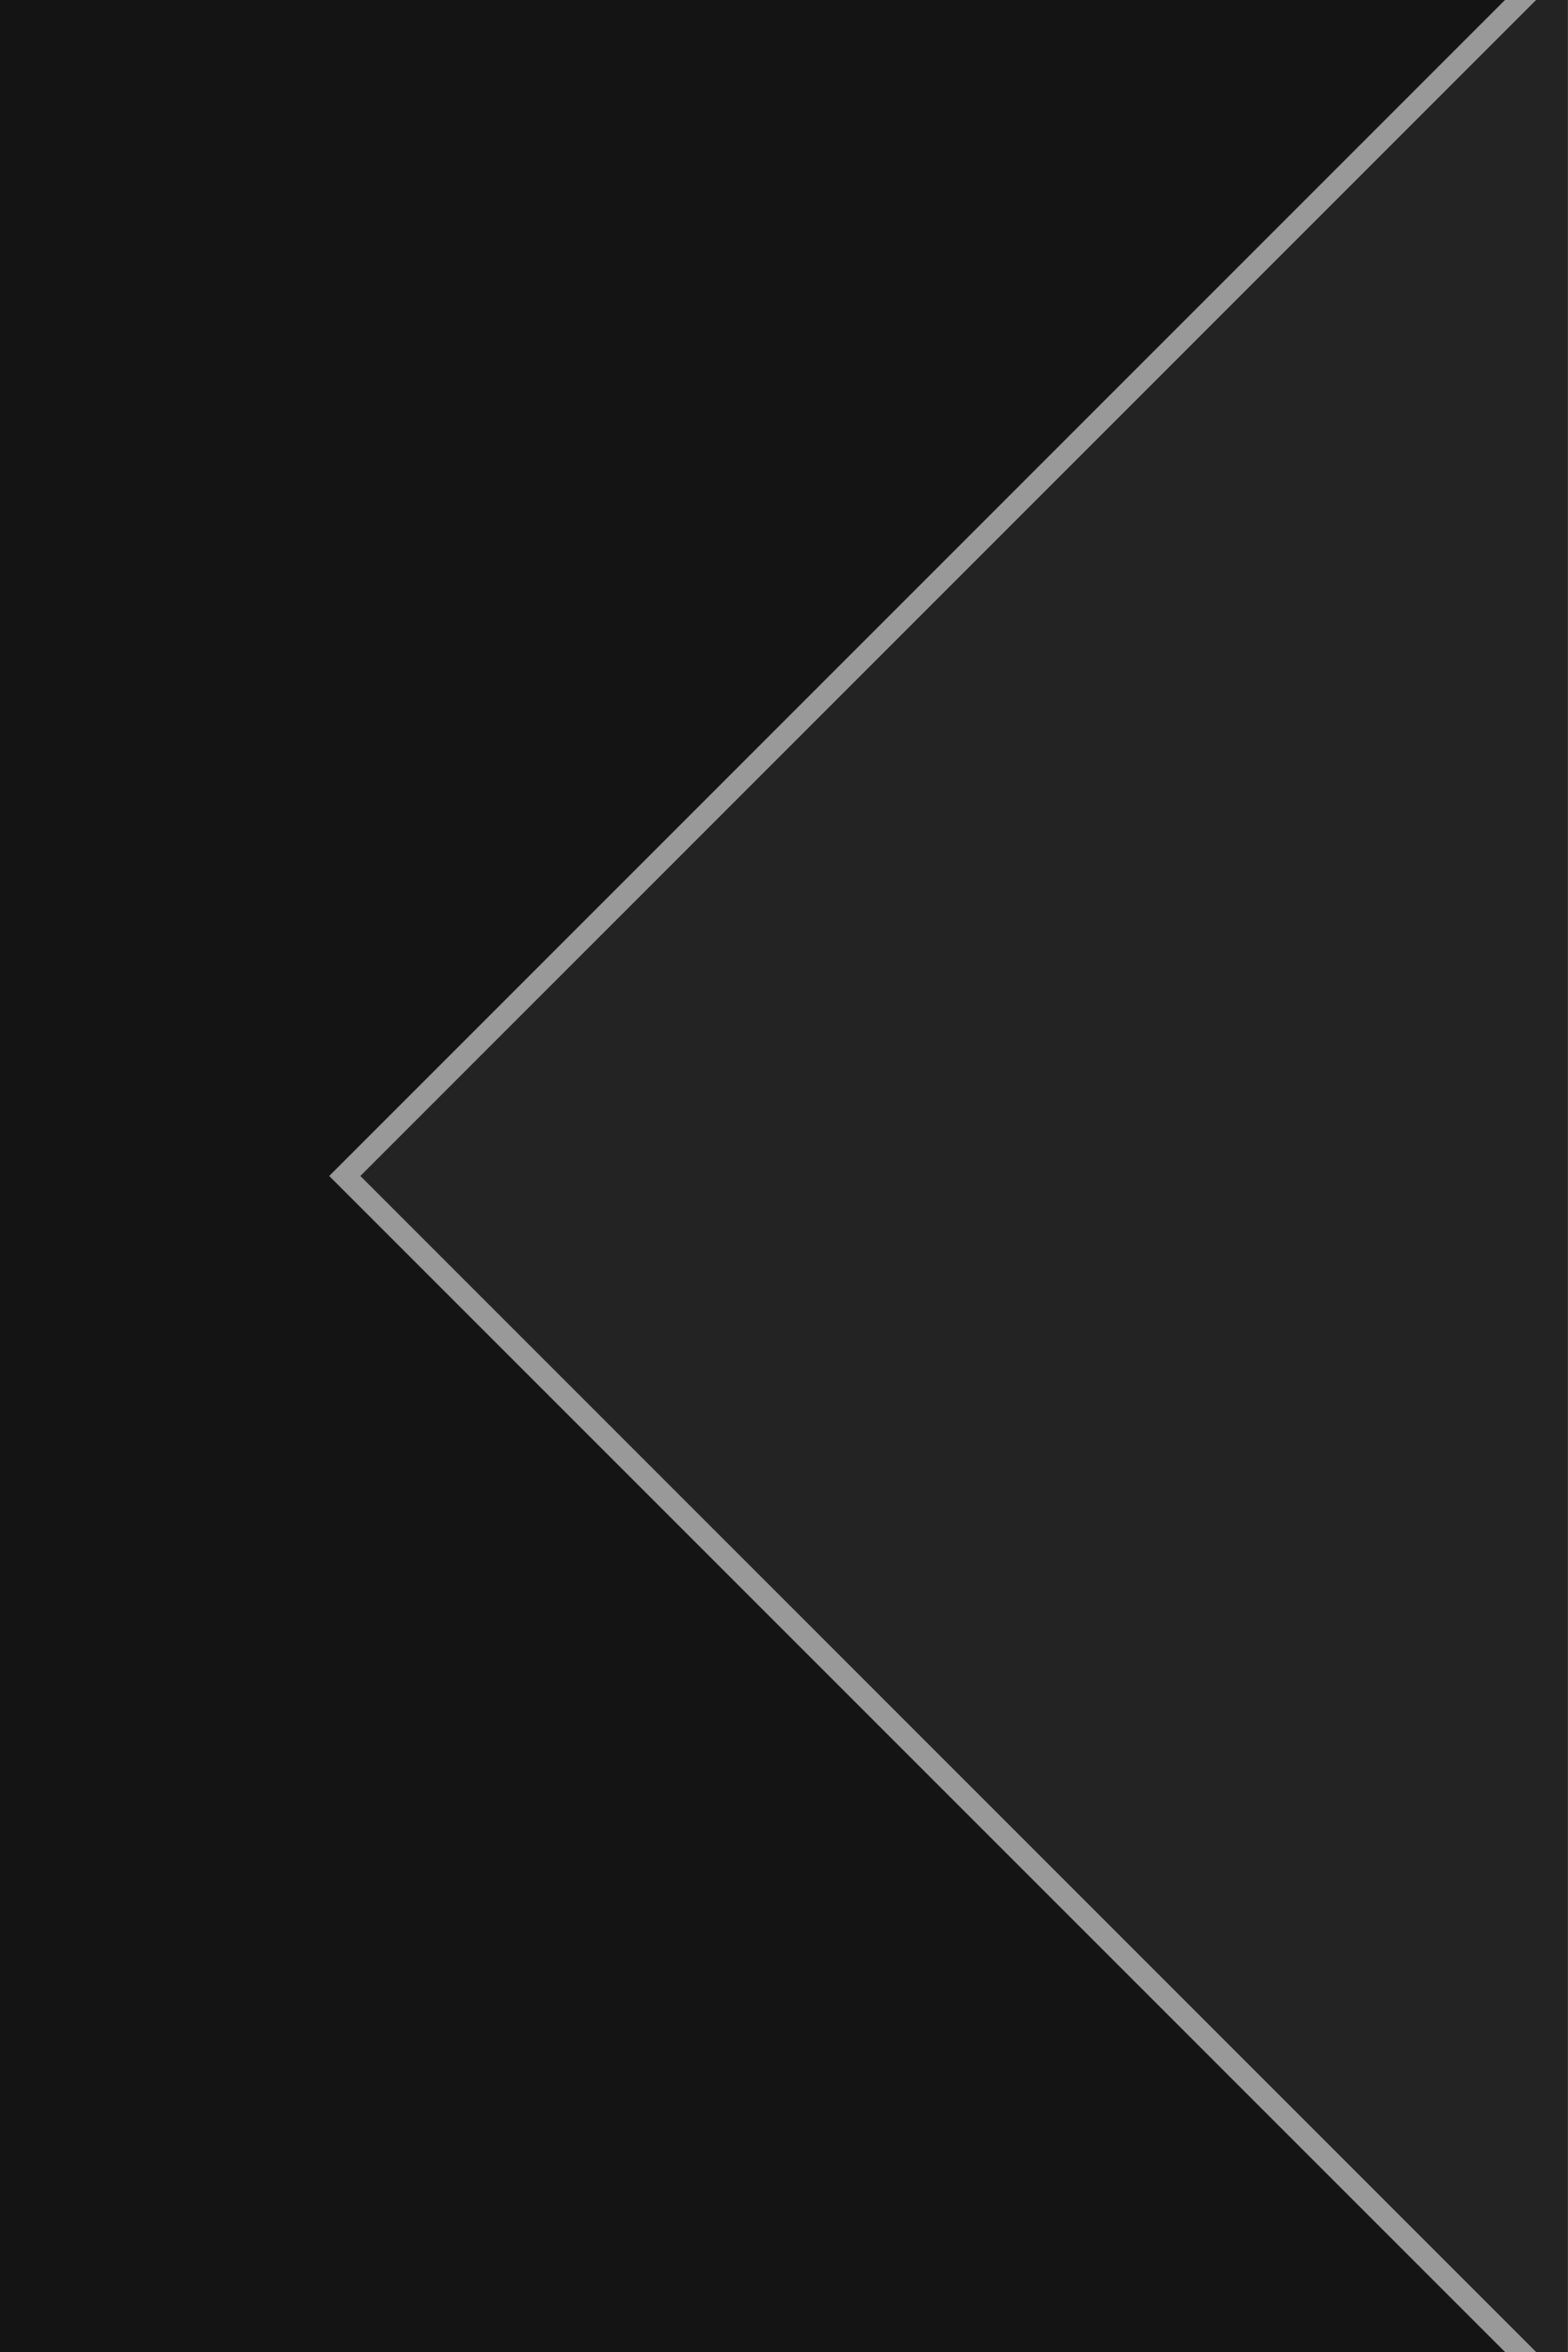
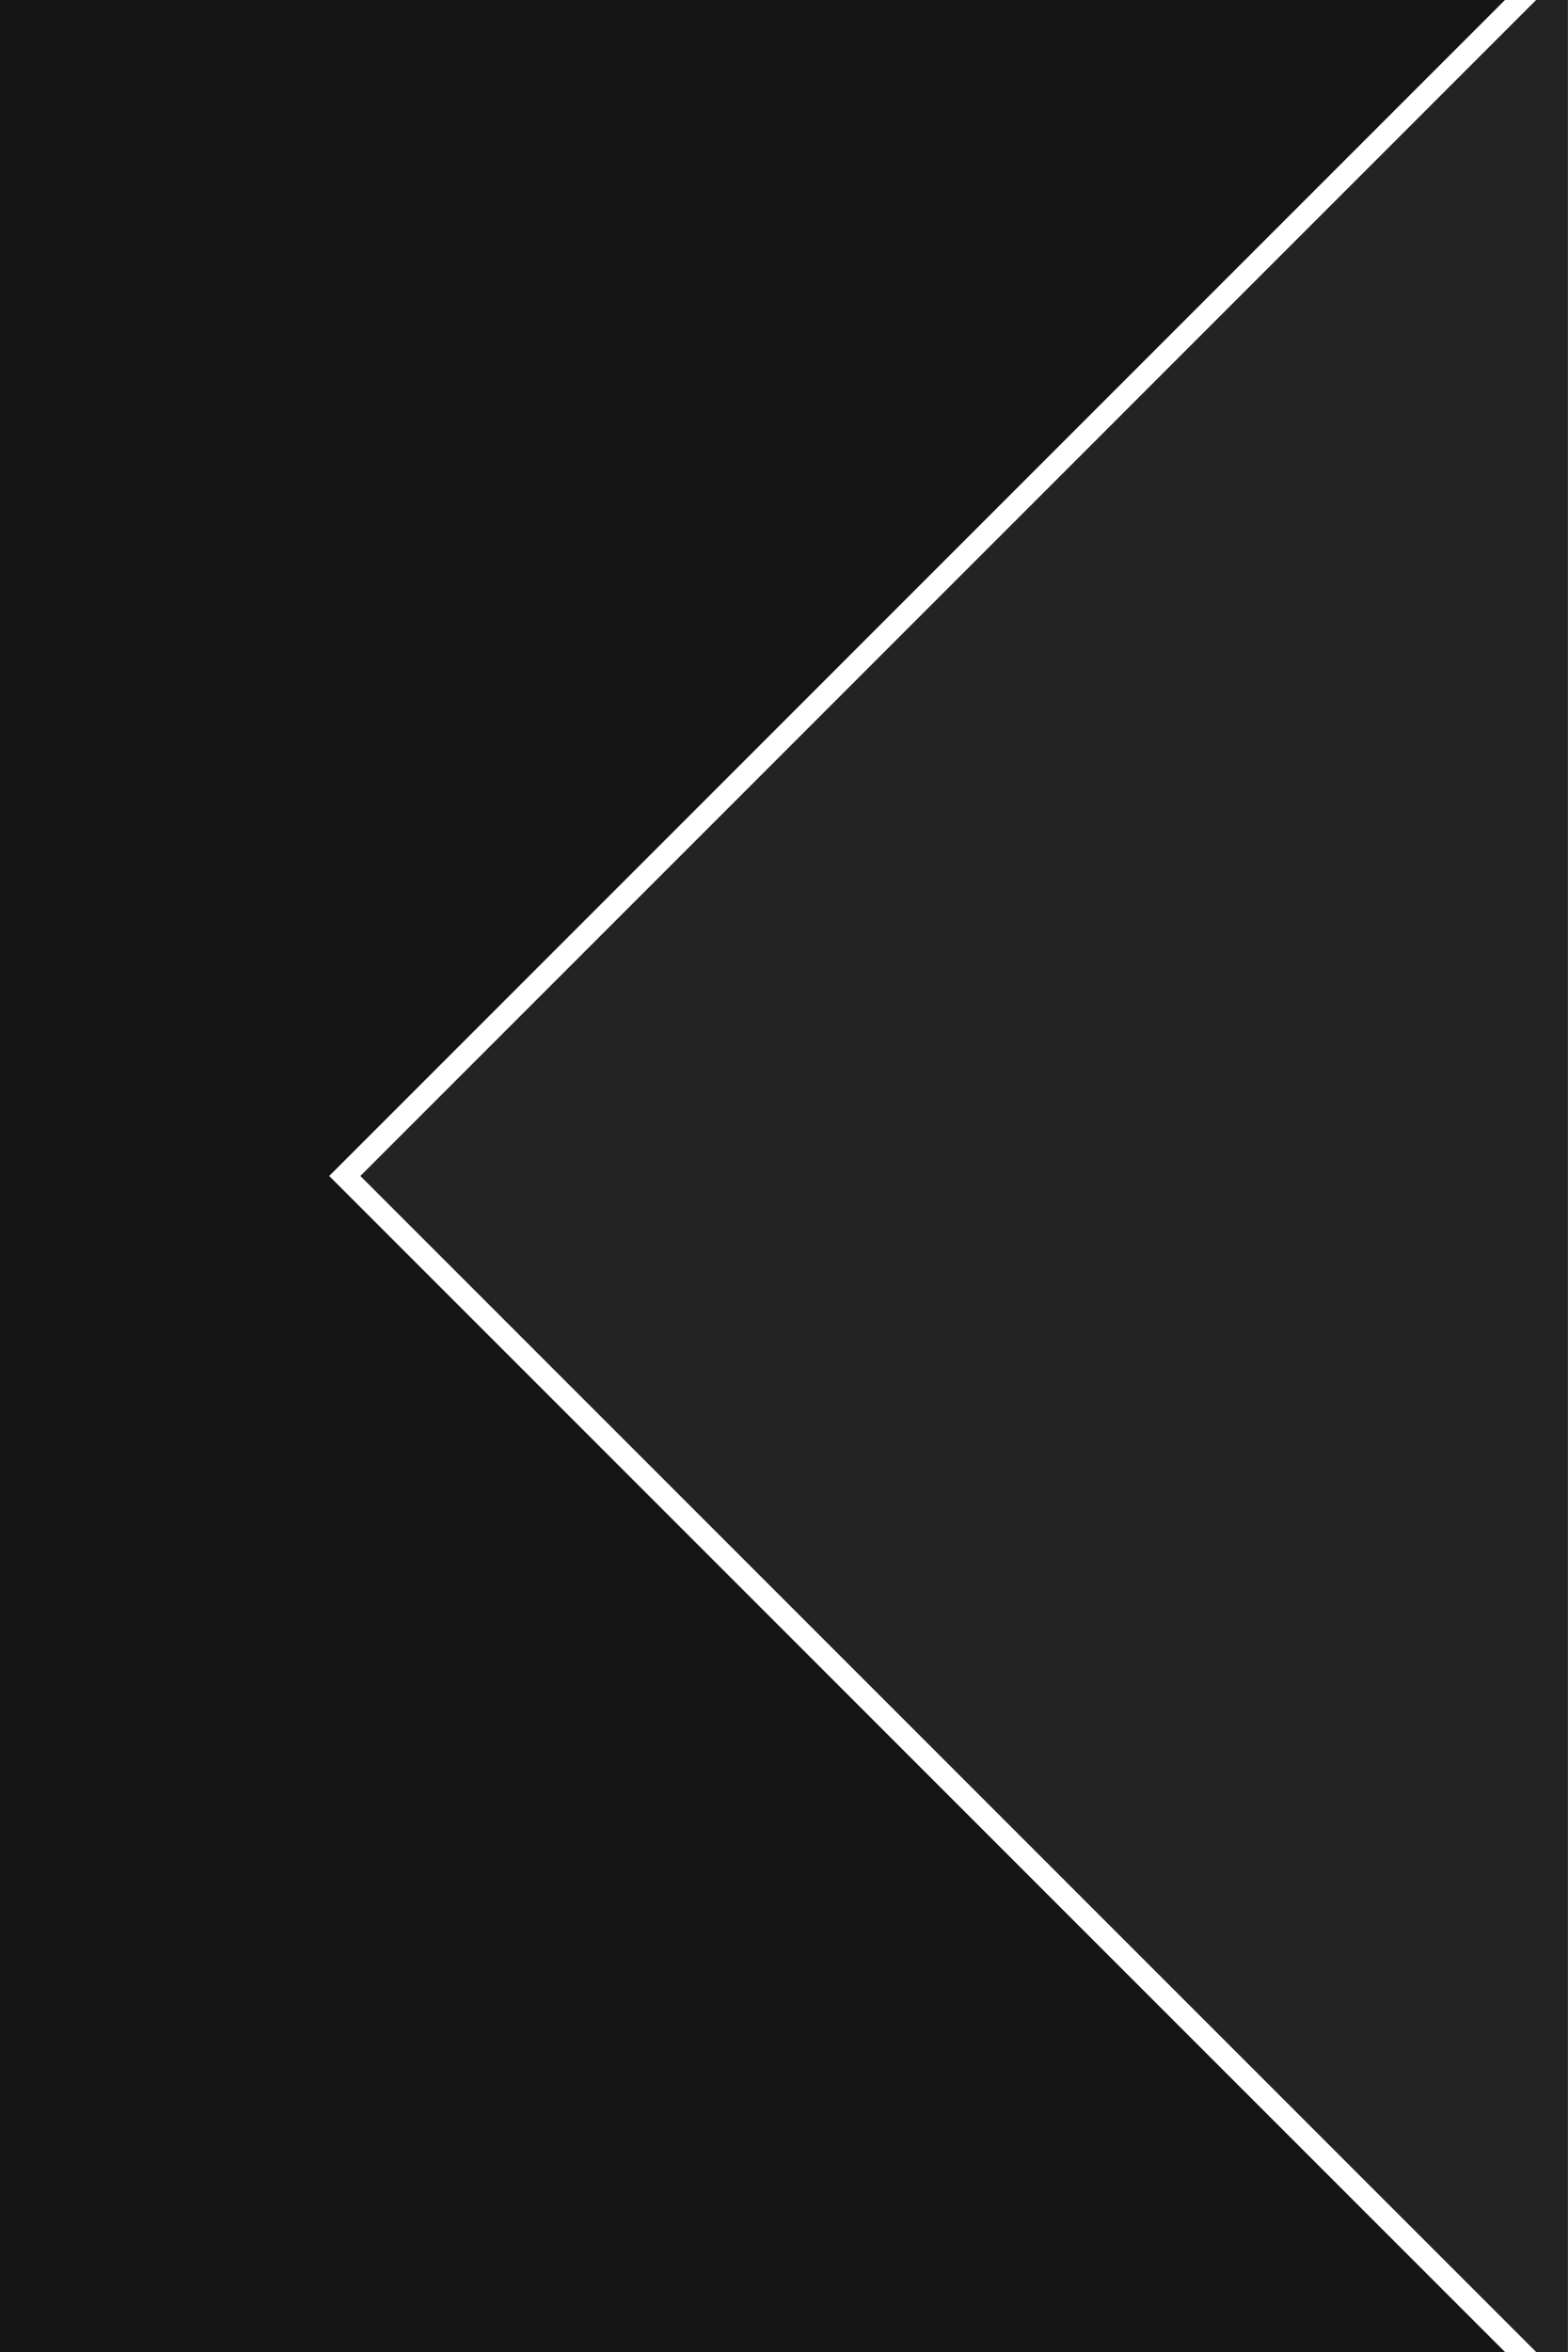
<svg xmlns="http://www.w3.org/2000/svg" width="10" height="15" viewBox="0 0 10 15" version="1.1">
  <polygon points="0,0 10,0 10,15 0,15" style="fill:#141414;" />
-   <polygon points="9.8,0 2.3,7.5 9.8,15 9.6,15 2.1,7.5 9.6,0" style="fill:#999999;" />
+   <polygon points="9.8,0 2.3,7.5 9.8,15 9.6,15 2.1,7.5 9.6,0" style="fill:#ffffff;" />
  <polygon points="10,0 10,15 9.8,15 2.3,7.5 9.8,0" style="fill:#232323;" />
</svg>
